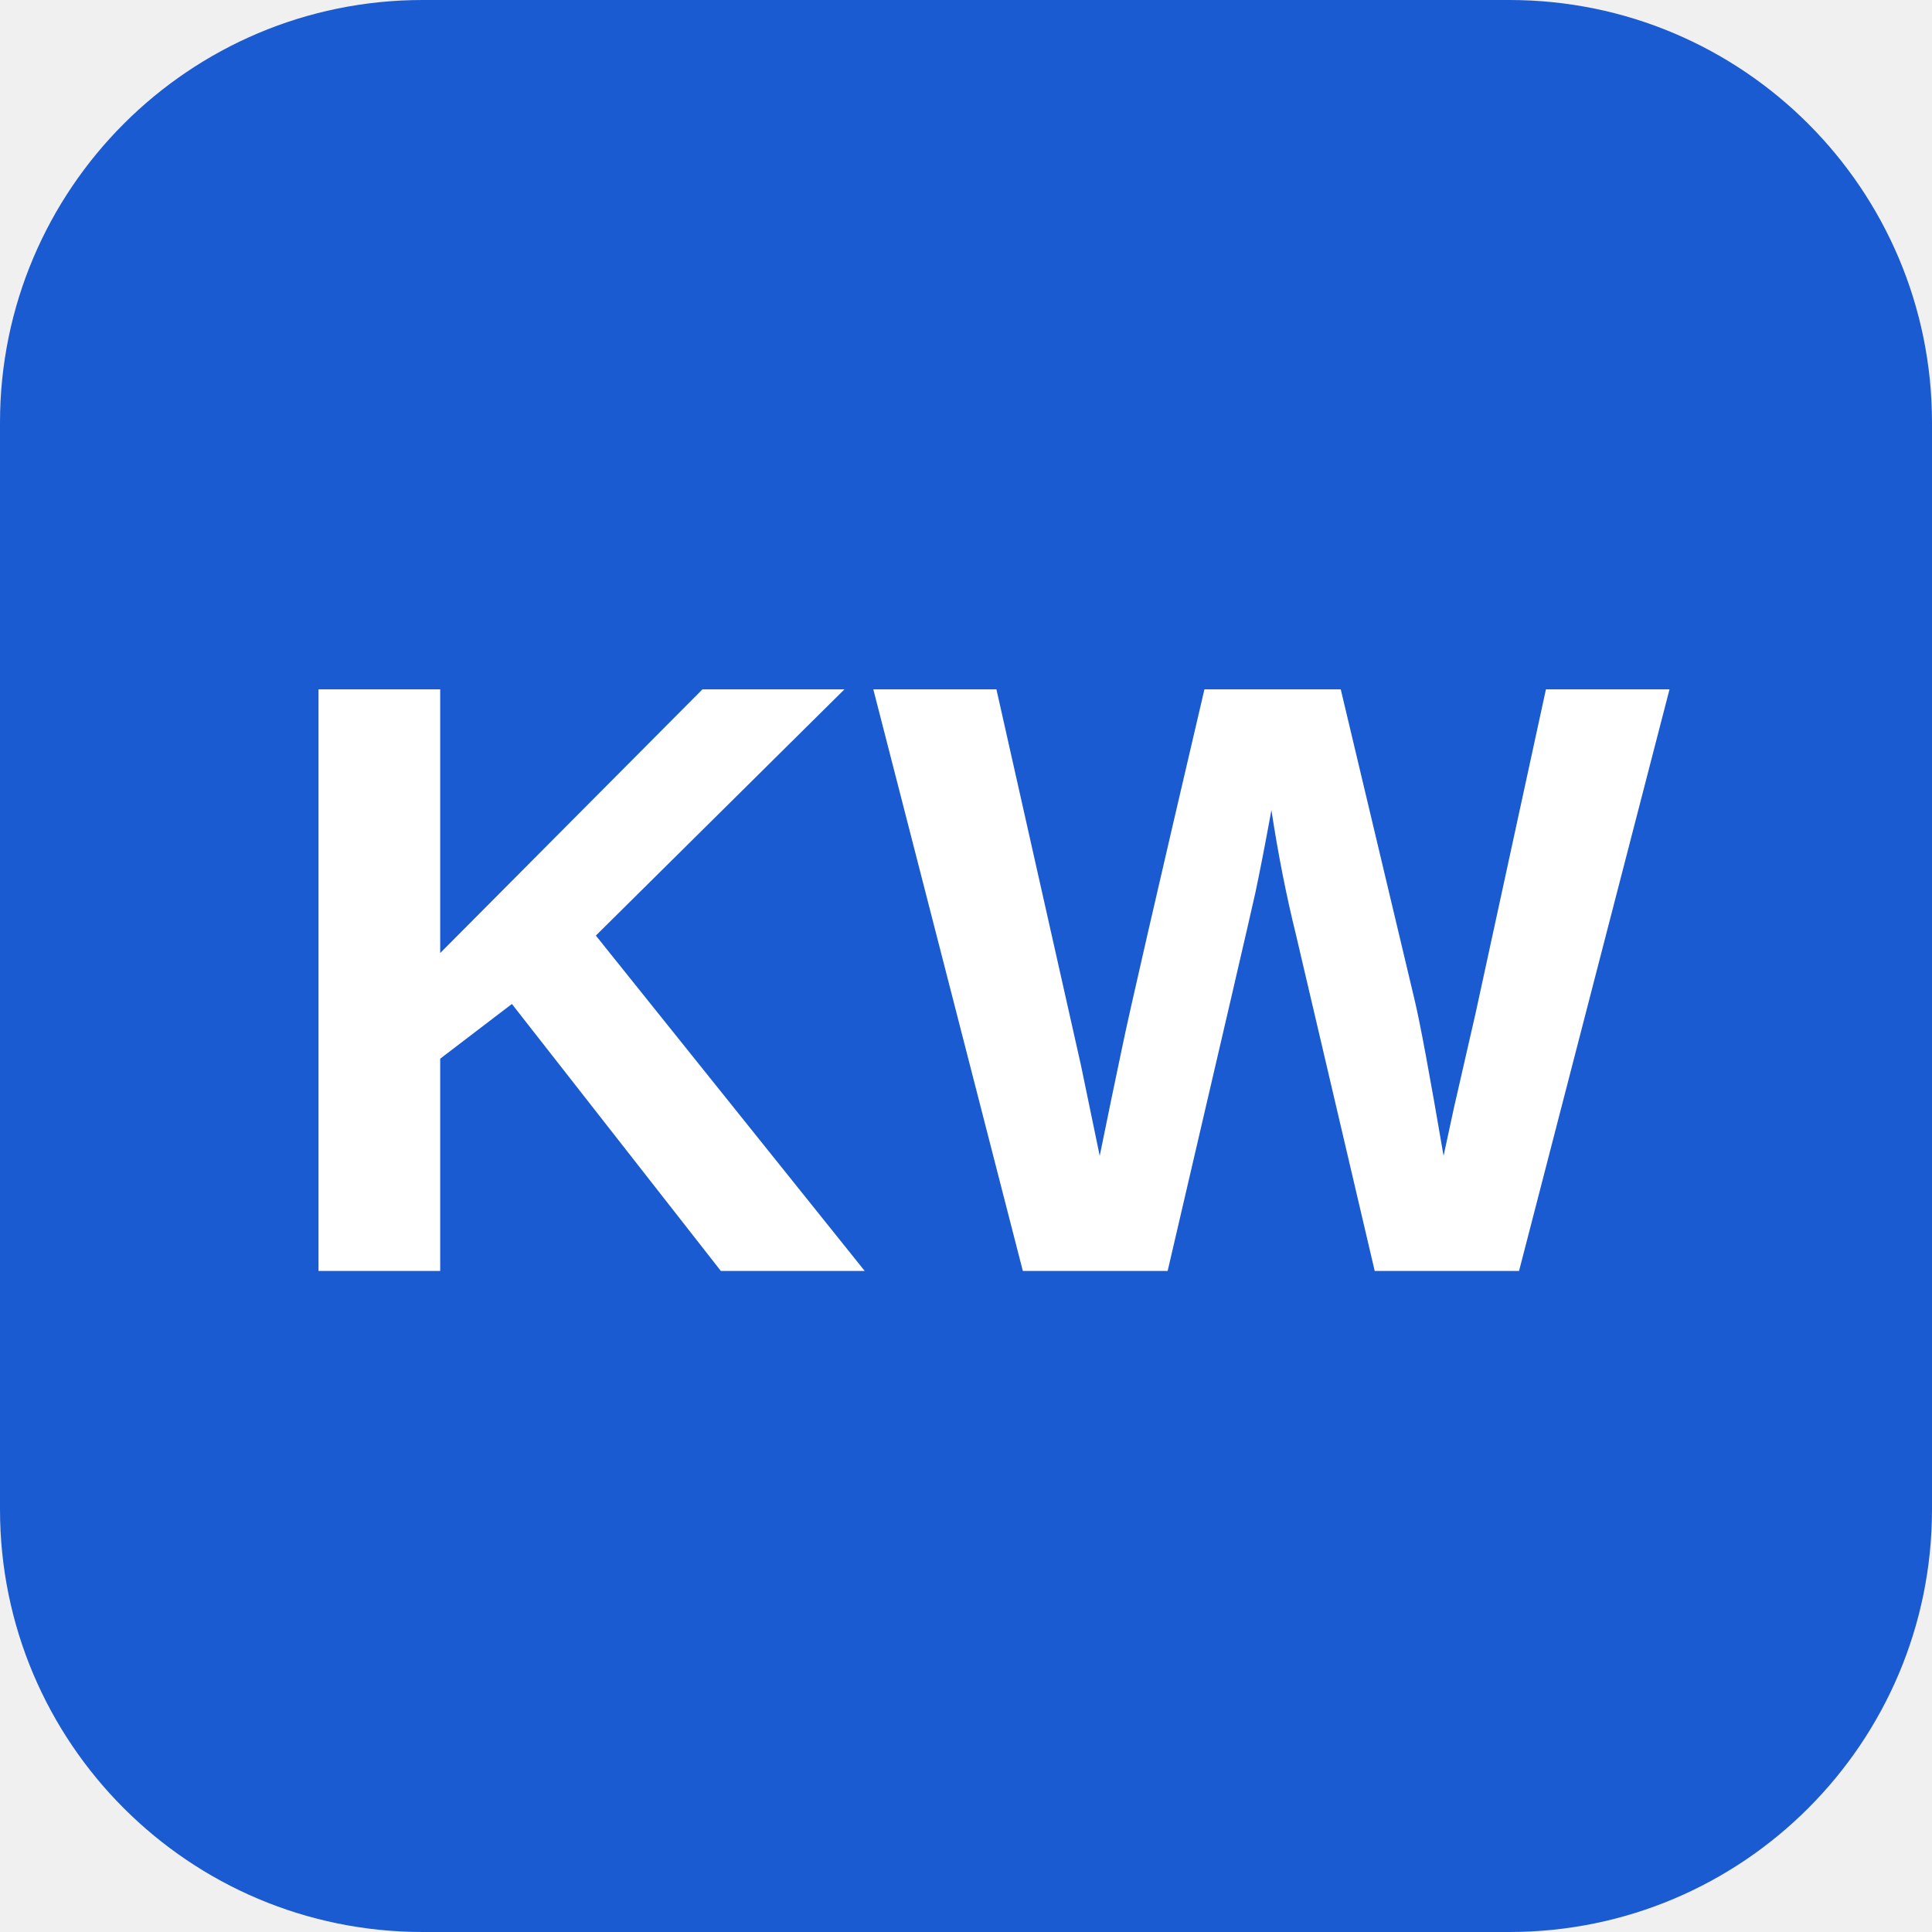
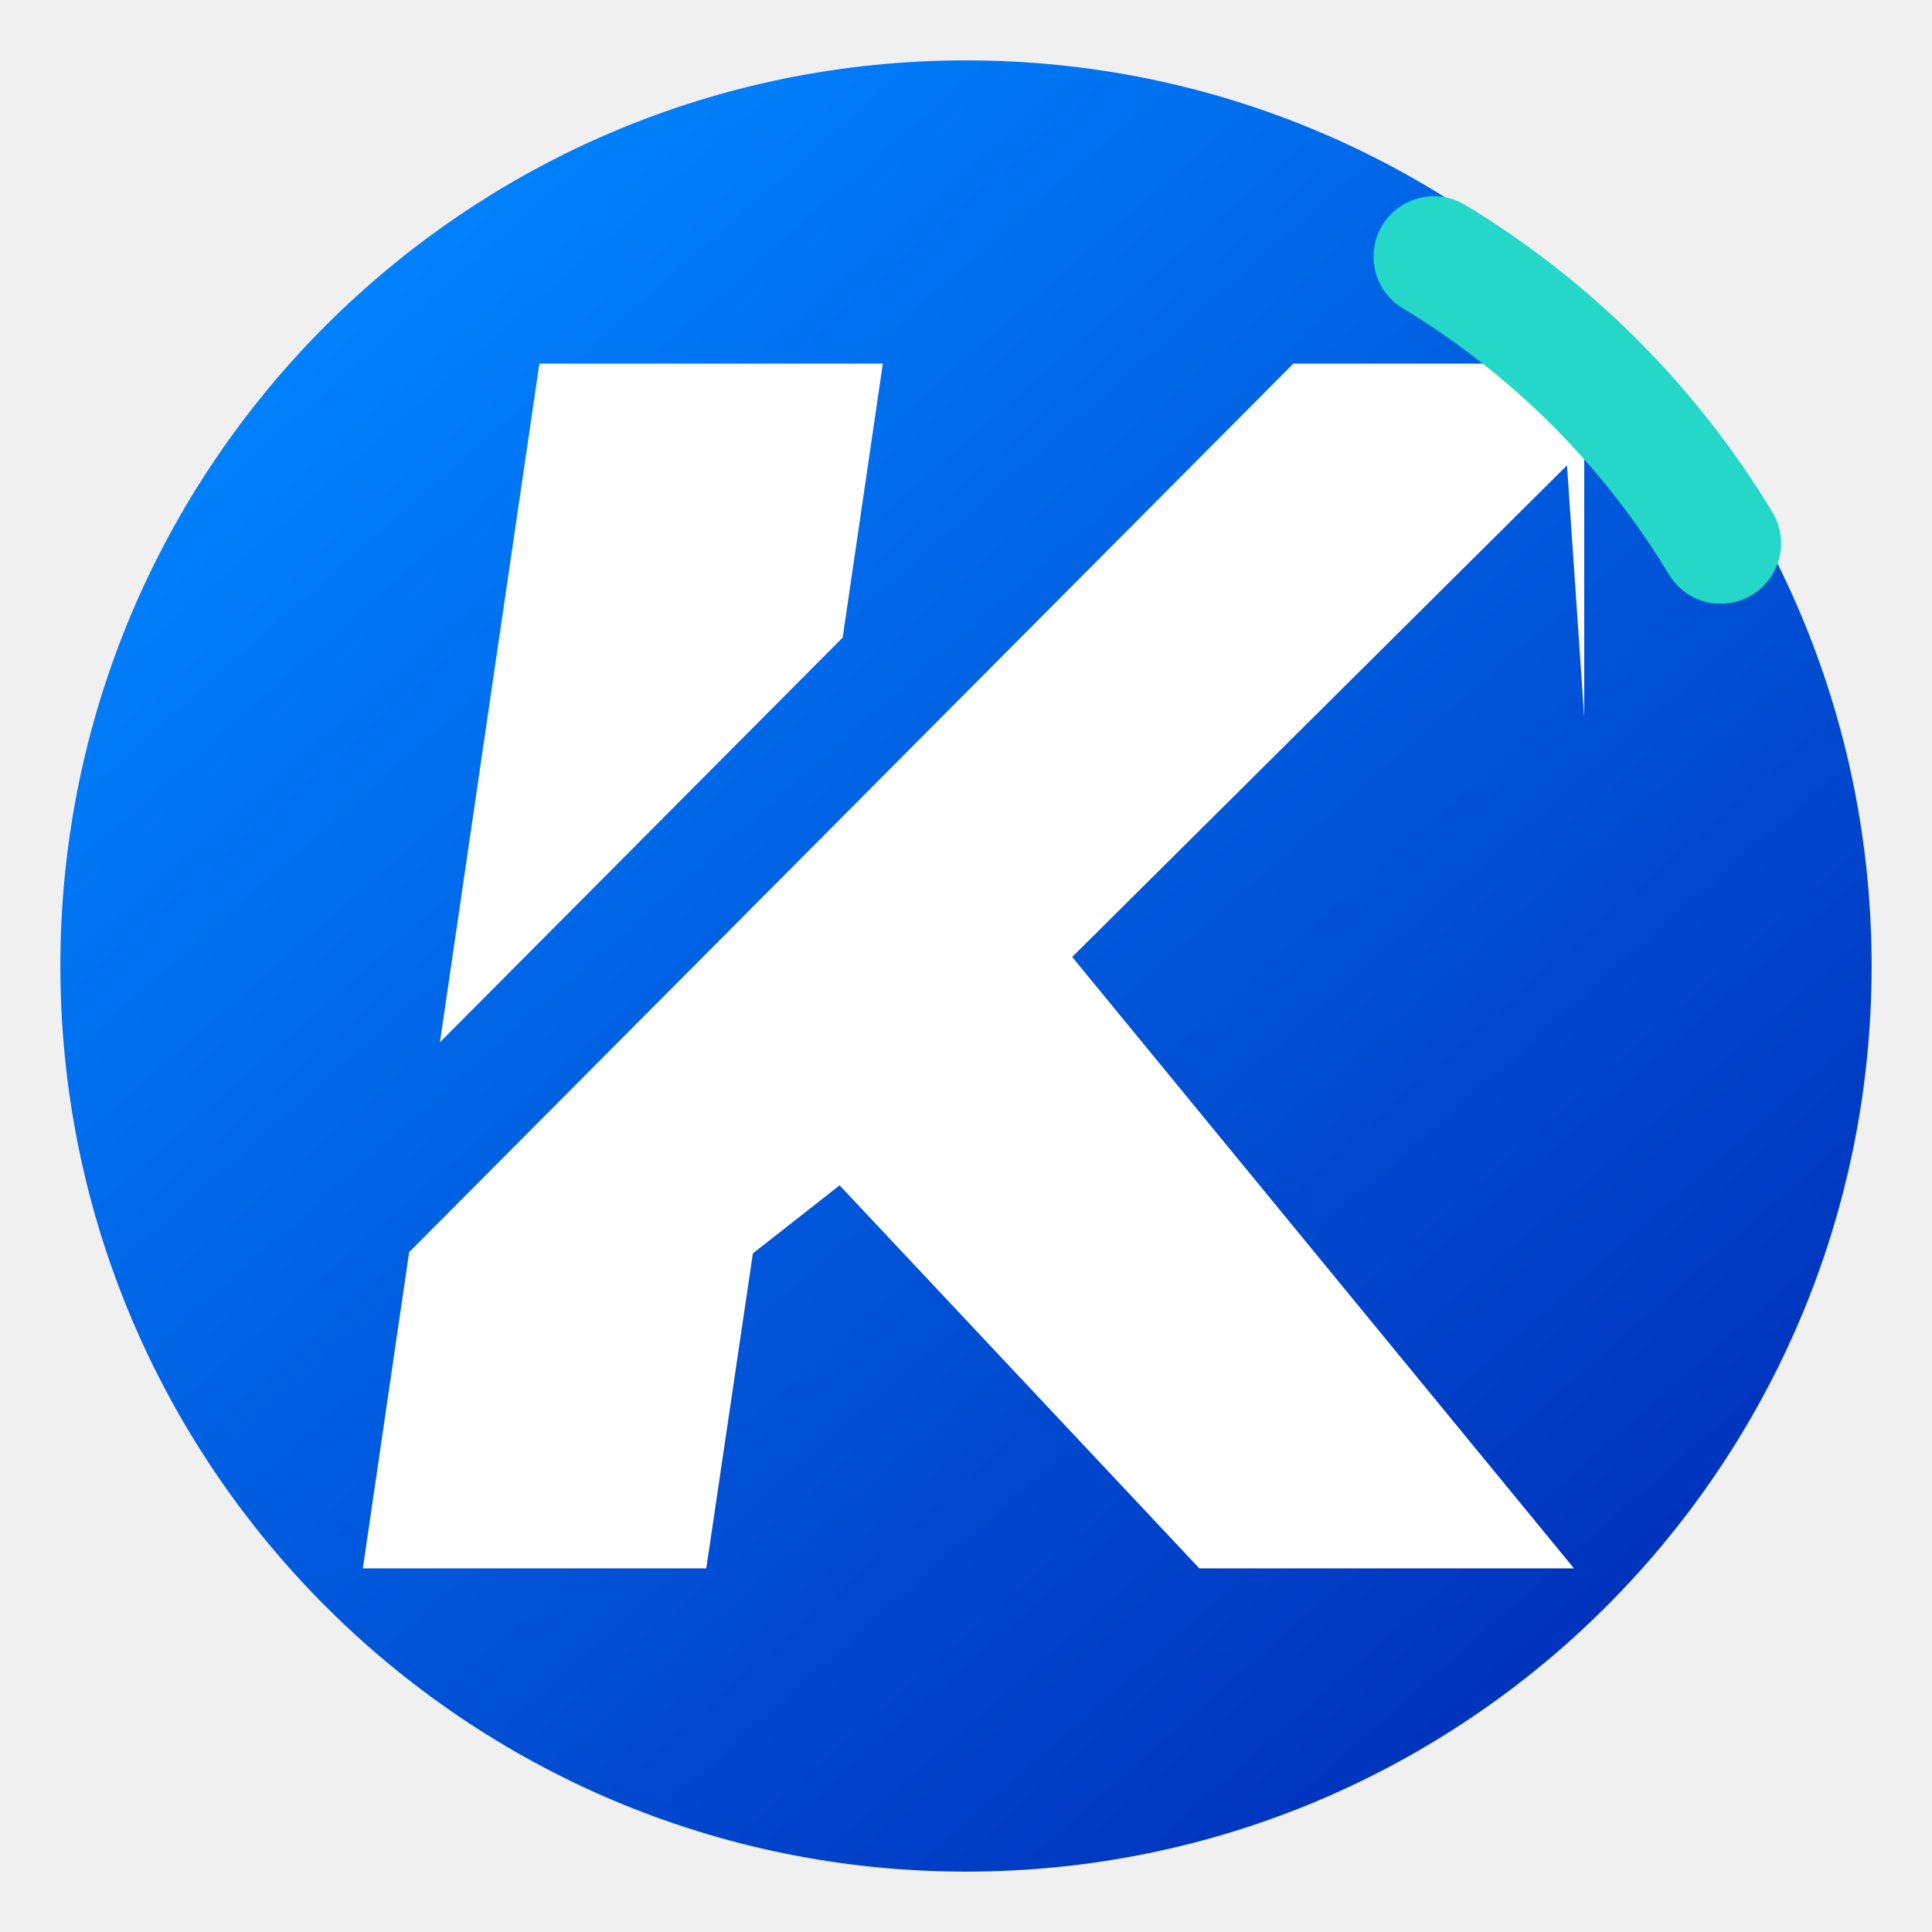
<svg xmlns="http://www.w3.org/2000/svg" viewBox="0 0 64 64">
-   <rect width="64" height="64" rx="14" fill="#1B5BD1" />
-   <text x="32" y="42.1" text-anchor="middle" font-family="Segoe UI, Helvetica Neue, Arial, sans-serif" font-size="28" font-weight="700" fill="#ffffff">KW</text>
+   <defs>
+     <linearGradient id="favicon-background" x1="10" y1="8" x2="54" y2="58" gradientUnits="userSpaceOnUse">
+       <stop stop-color="#0084ff" />
+       <stop offset="1" stop-color="#002eb9" />
+     </linearGradient>
+     <clipPath id="favicon-k-clip" clipPathUnits="userSpaceOnUse">
+       <rect x="0" y="180" width="122" height="140" />
+     </clipPath>
+   </defs>
+   <circle cx="32" cy="32" r="30" fill="url(#favicon-background)" />
+   <g transform="translate(11 -53) scale(.34)" clip-path="url(#favicon-k-clip)">
+     <path fill="#fff" d="M257.22,191.31l-17,53.57c-3.46,12.13-7.15,24.58-10.68,37.18h-.94c-1-12.6-1.54-25.21-2.59-37.18l-6.54-53.57H191.23l-22,53.57C164.59,257,160,269.46,155.5,282.06h-.74c0-12.6-.1-24.89-.17-37.18l-.93-53.57h-60l-32.9,33.06h0L47.41,237.79h0L7.51,277.88,3,308.69H36.46L41,278l8.45-6.63L84.5,308.69H121L72.11,249.12l48.21-47.9,7.35,107.47H169l19.62-51.05c3.38-9,6.44-18.43,9.61-27.26H199c0,8.83.5,18.28,1.43,27.26l5.05,51.05h42.05l41.32-117.38Zm239.45,29.15c3.3-22.54-18.72-29.15-47.51-29.15h-48.6l-17.2,117.38h52.53c30.28,0,56-10.71,59.48-34.66,2.28-15.6-7.08-24.42-20.64-27.58l.09-.63C486.57,242.2,495.15,230.86,496.67,220.46Zm-33.55,51.68c-1.48,10.08-10.42,15-26.5,15H420l4.18-28.52H440.8C457.06,258.59,464.53,262.53,463.12,272.14Zm.4-47.43c-1.17,8-8.29,13.24-22.5,13.24H427.19l3.67-25.06h13.83C458.71,212.89,464.75,216.36,463.52,224.71Zm-420.11-.34L49.75,218l3.91-26.69H20.2l-4.85,33.06-4.84,33.06,32.9-33.06Zm280.44-33.06H298.12l-7.93,22.53H318.5c22.43,0,37.18,7.72,33.1,35.61S330.35,286,307.92,286h-4.48l9.26-63.23H287l-13.37,38-7,47.93h41.87c40.57,0,71.31-18.43,77.29-59.24S366.28,191.31,323.85,191.31Z" />
+   </g>
+   <path d="M47.5 8.5A28 28 0 0 1 57 18" fill="none" stroke="#24d7c8" stroke-width="4" stroke-linecap="round" />
</svg>
